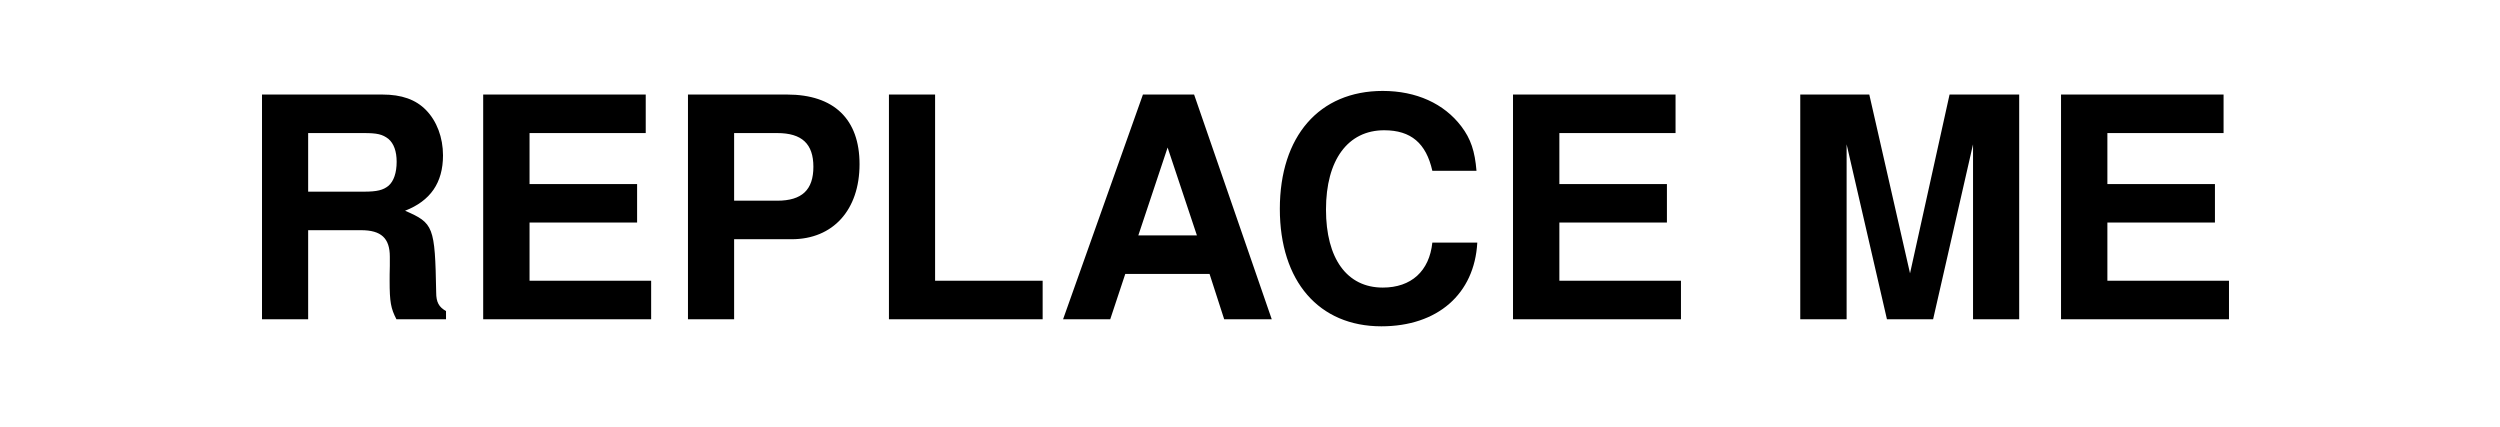
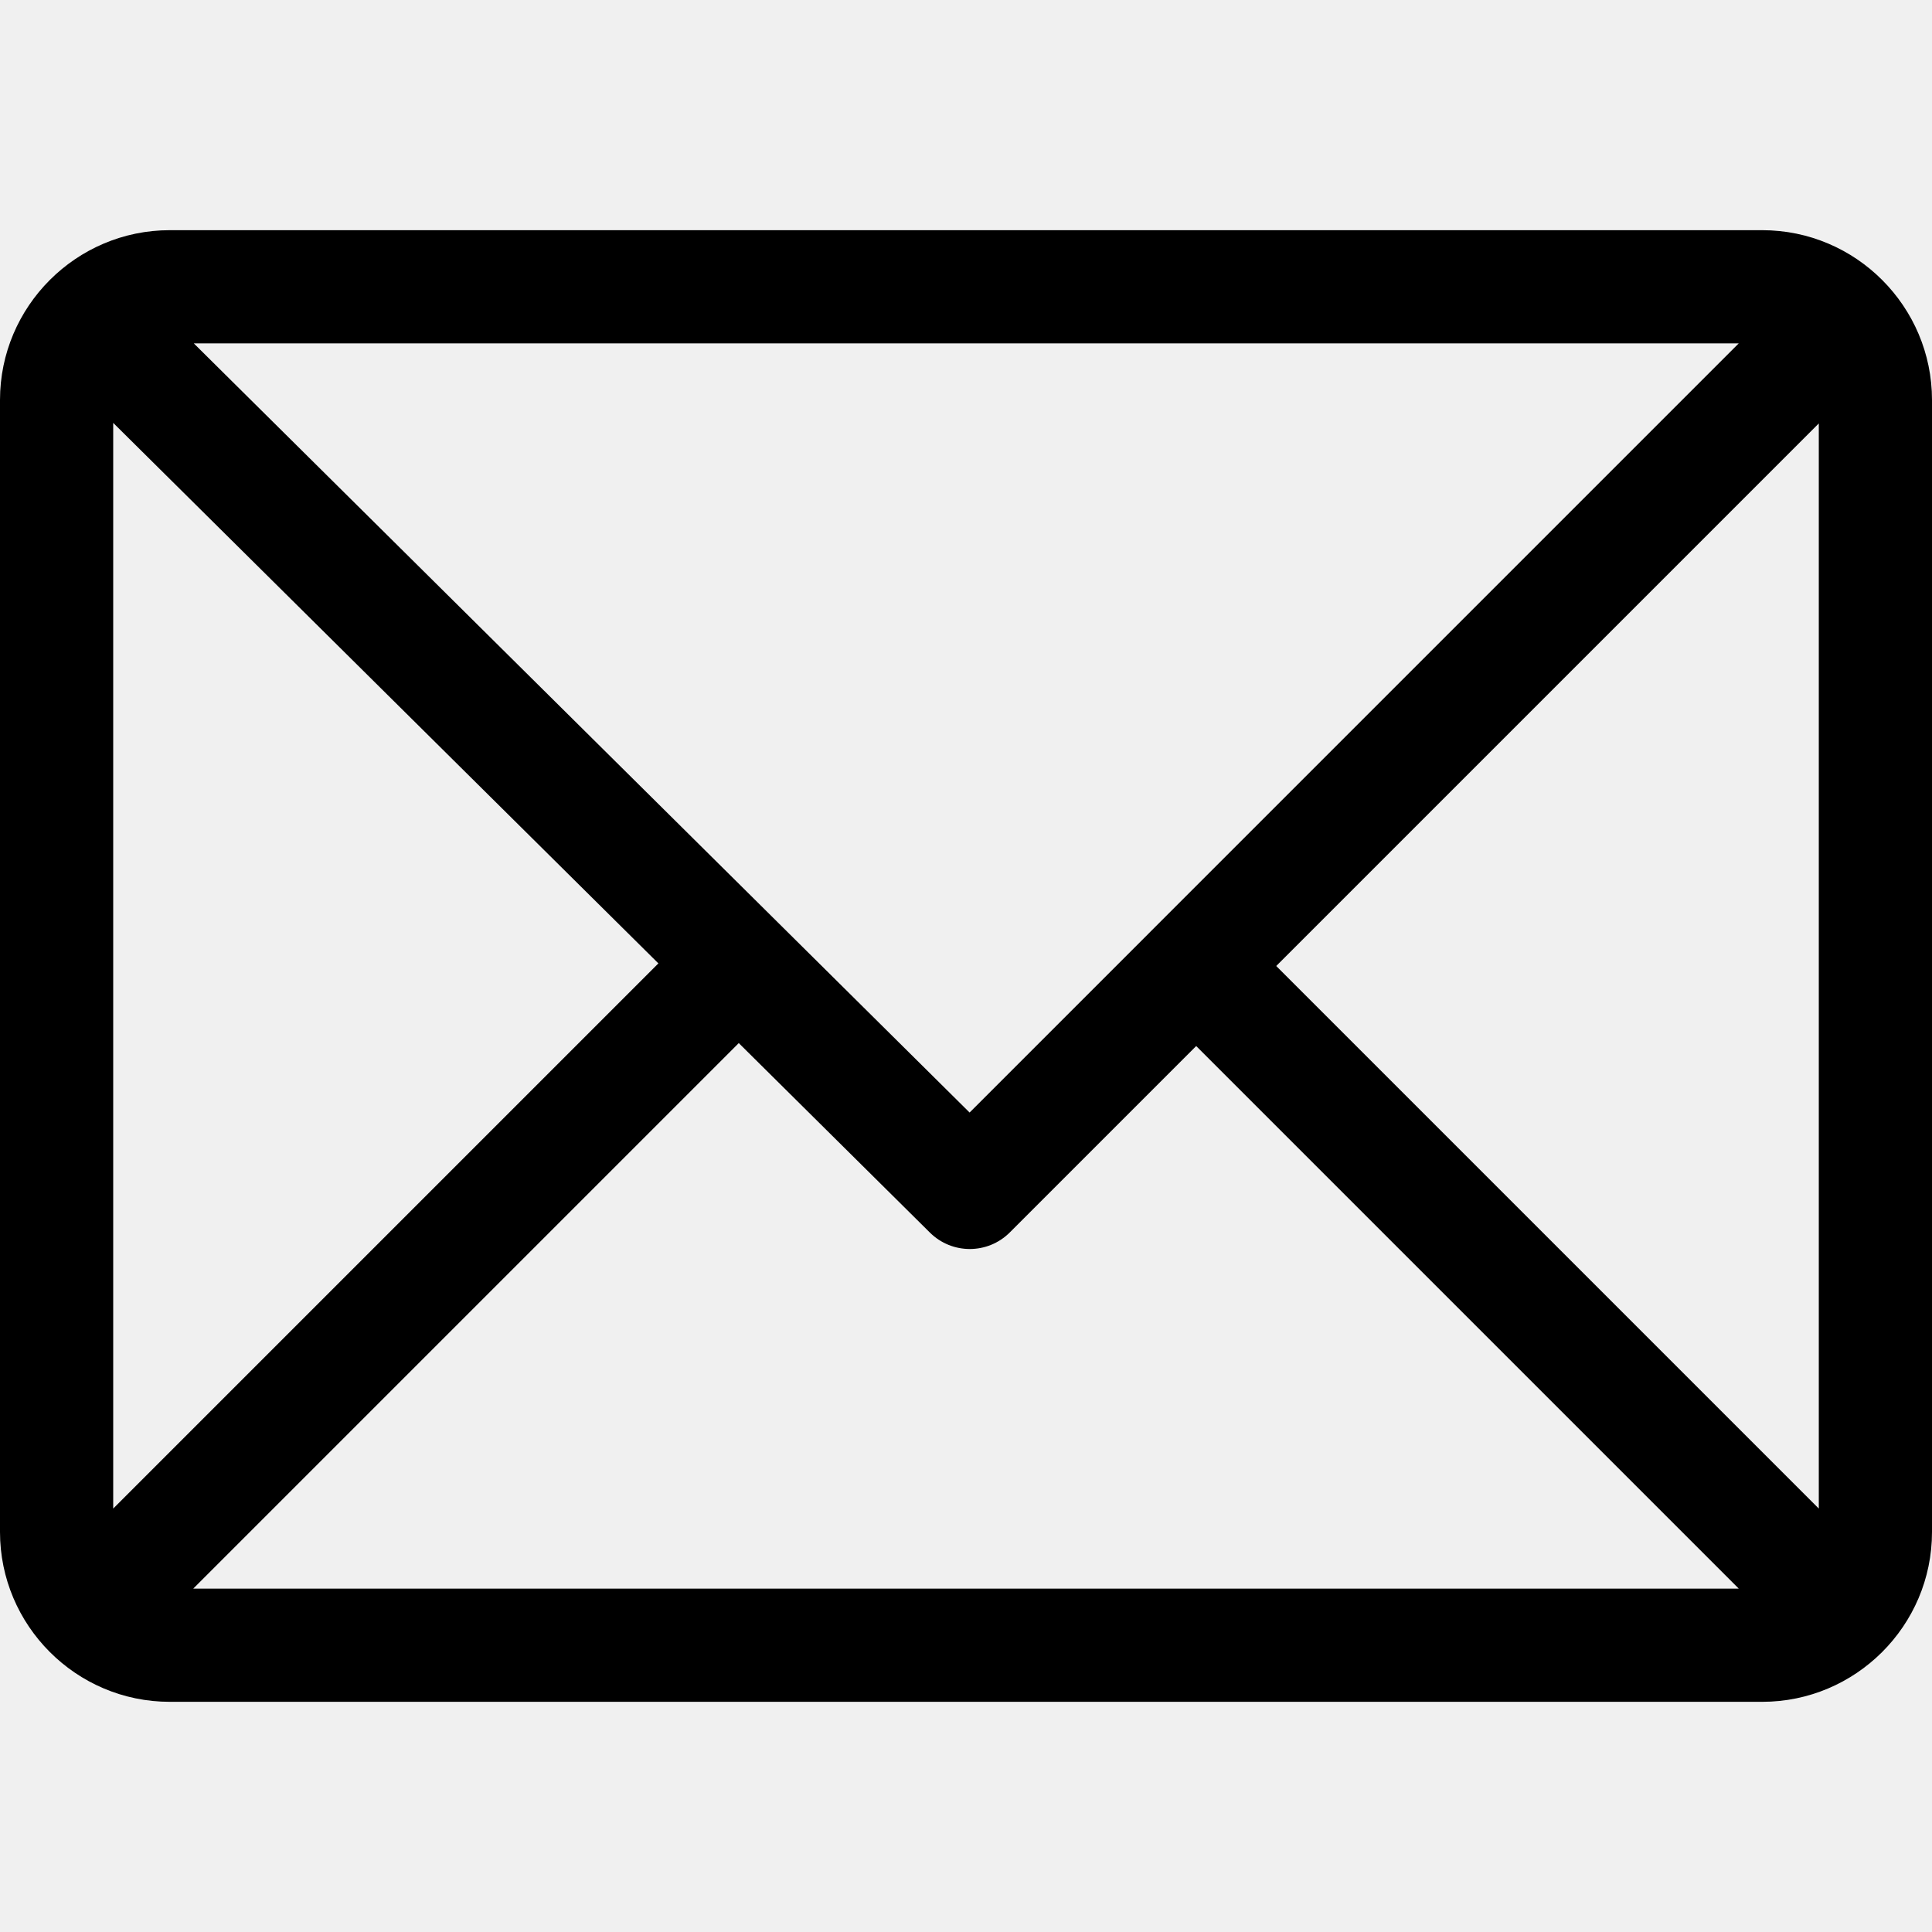
- <svg xmlns="http://www.w3.org/2000/svg" width="457" height="78">
+ <svg xmlns="http://www.w3.org/2000/svg" version="1.1" id="Capa_1" x="0px" y="0px" viewBox="0 0 512 512" style="enable-background:new 0 0 512 512;" xml:space="preserve">
  <g>
-     <rect fill="#fff" id="canvas_background" height="80" width="459" y="-1" x="-1" />
-     <g display="none" overflow="visible" y="0" x="0" height="100%" width="100%" id="canvasGrid">
-       <rect fill="url(#gridpattern)" stroke-width="0" y="0" x="0" height="100%" width="100%" />
+     <g>
+       <path d="M467,61H45C20.218,61,0,81.196,0,106v300c0,24.72,20.128,45,45,45h422c24.72,0,45-20.128,45-45V106    C512,81.28,491.872,61,467,61z M460.786,91L256.954,294.833L51.359,91H460.786z M30,399.788V112.069l144.479,143.24L30,399.788z     M51.213,421l144.57-144.57l50.657,50.222c5.864,5.814,15.327,5.795,21.167-0.046L317,277.213L460.787,421H51.213z M482,399.787    L338.213,256L482,112.212V399.787z" />
    </g>
  </g>
  <g>
-     <text stroke="#000" transform="matrix(2.347637,0,0,2.347637,-187.0069,-235.8773) " font-weight="bold" xml:space="preserve" text-anchor="start" font-family="Helvetica, Arial, sans-serif" font-size="24" id="svg_2" y="125.336" x="98.137" stroke-width="0" fill="#000000">REPLACE ME</text>
-   </g>
+ </g>
+   <g>
+ </g>
+   <g>
+ </g>
+   <g>
+ </g>
+   <g>
+ </g>
+   <g>
+ </g>
+   <g>
+ </g>
+   <g>
+ </g>
+   <g>
+ </g>
+   <g>
+ </g>
+   <g>
+ </g>
+   <g>
+ </g>
+   <g>
+ </g>
+   <g>
+ </g>
+   <g>
+ </g>
</svg>
